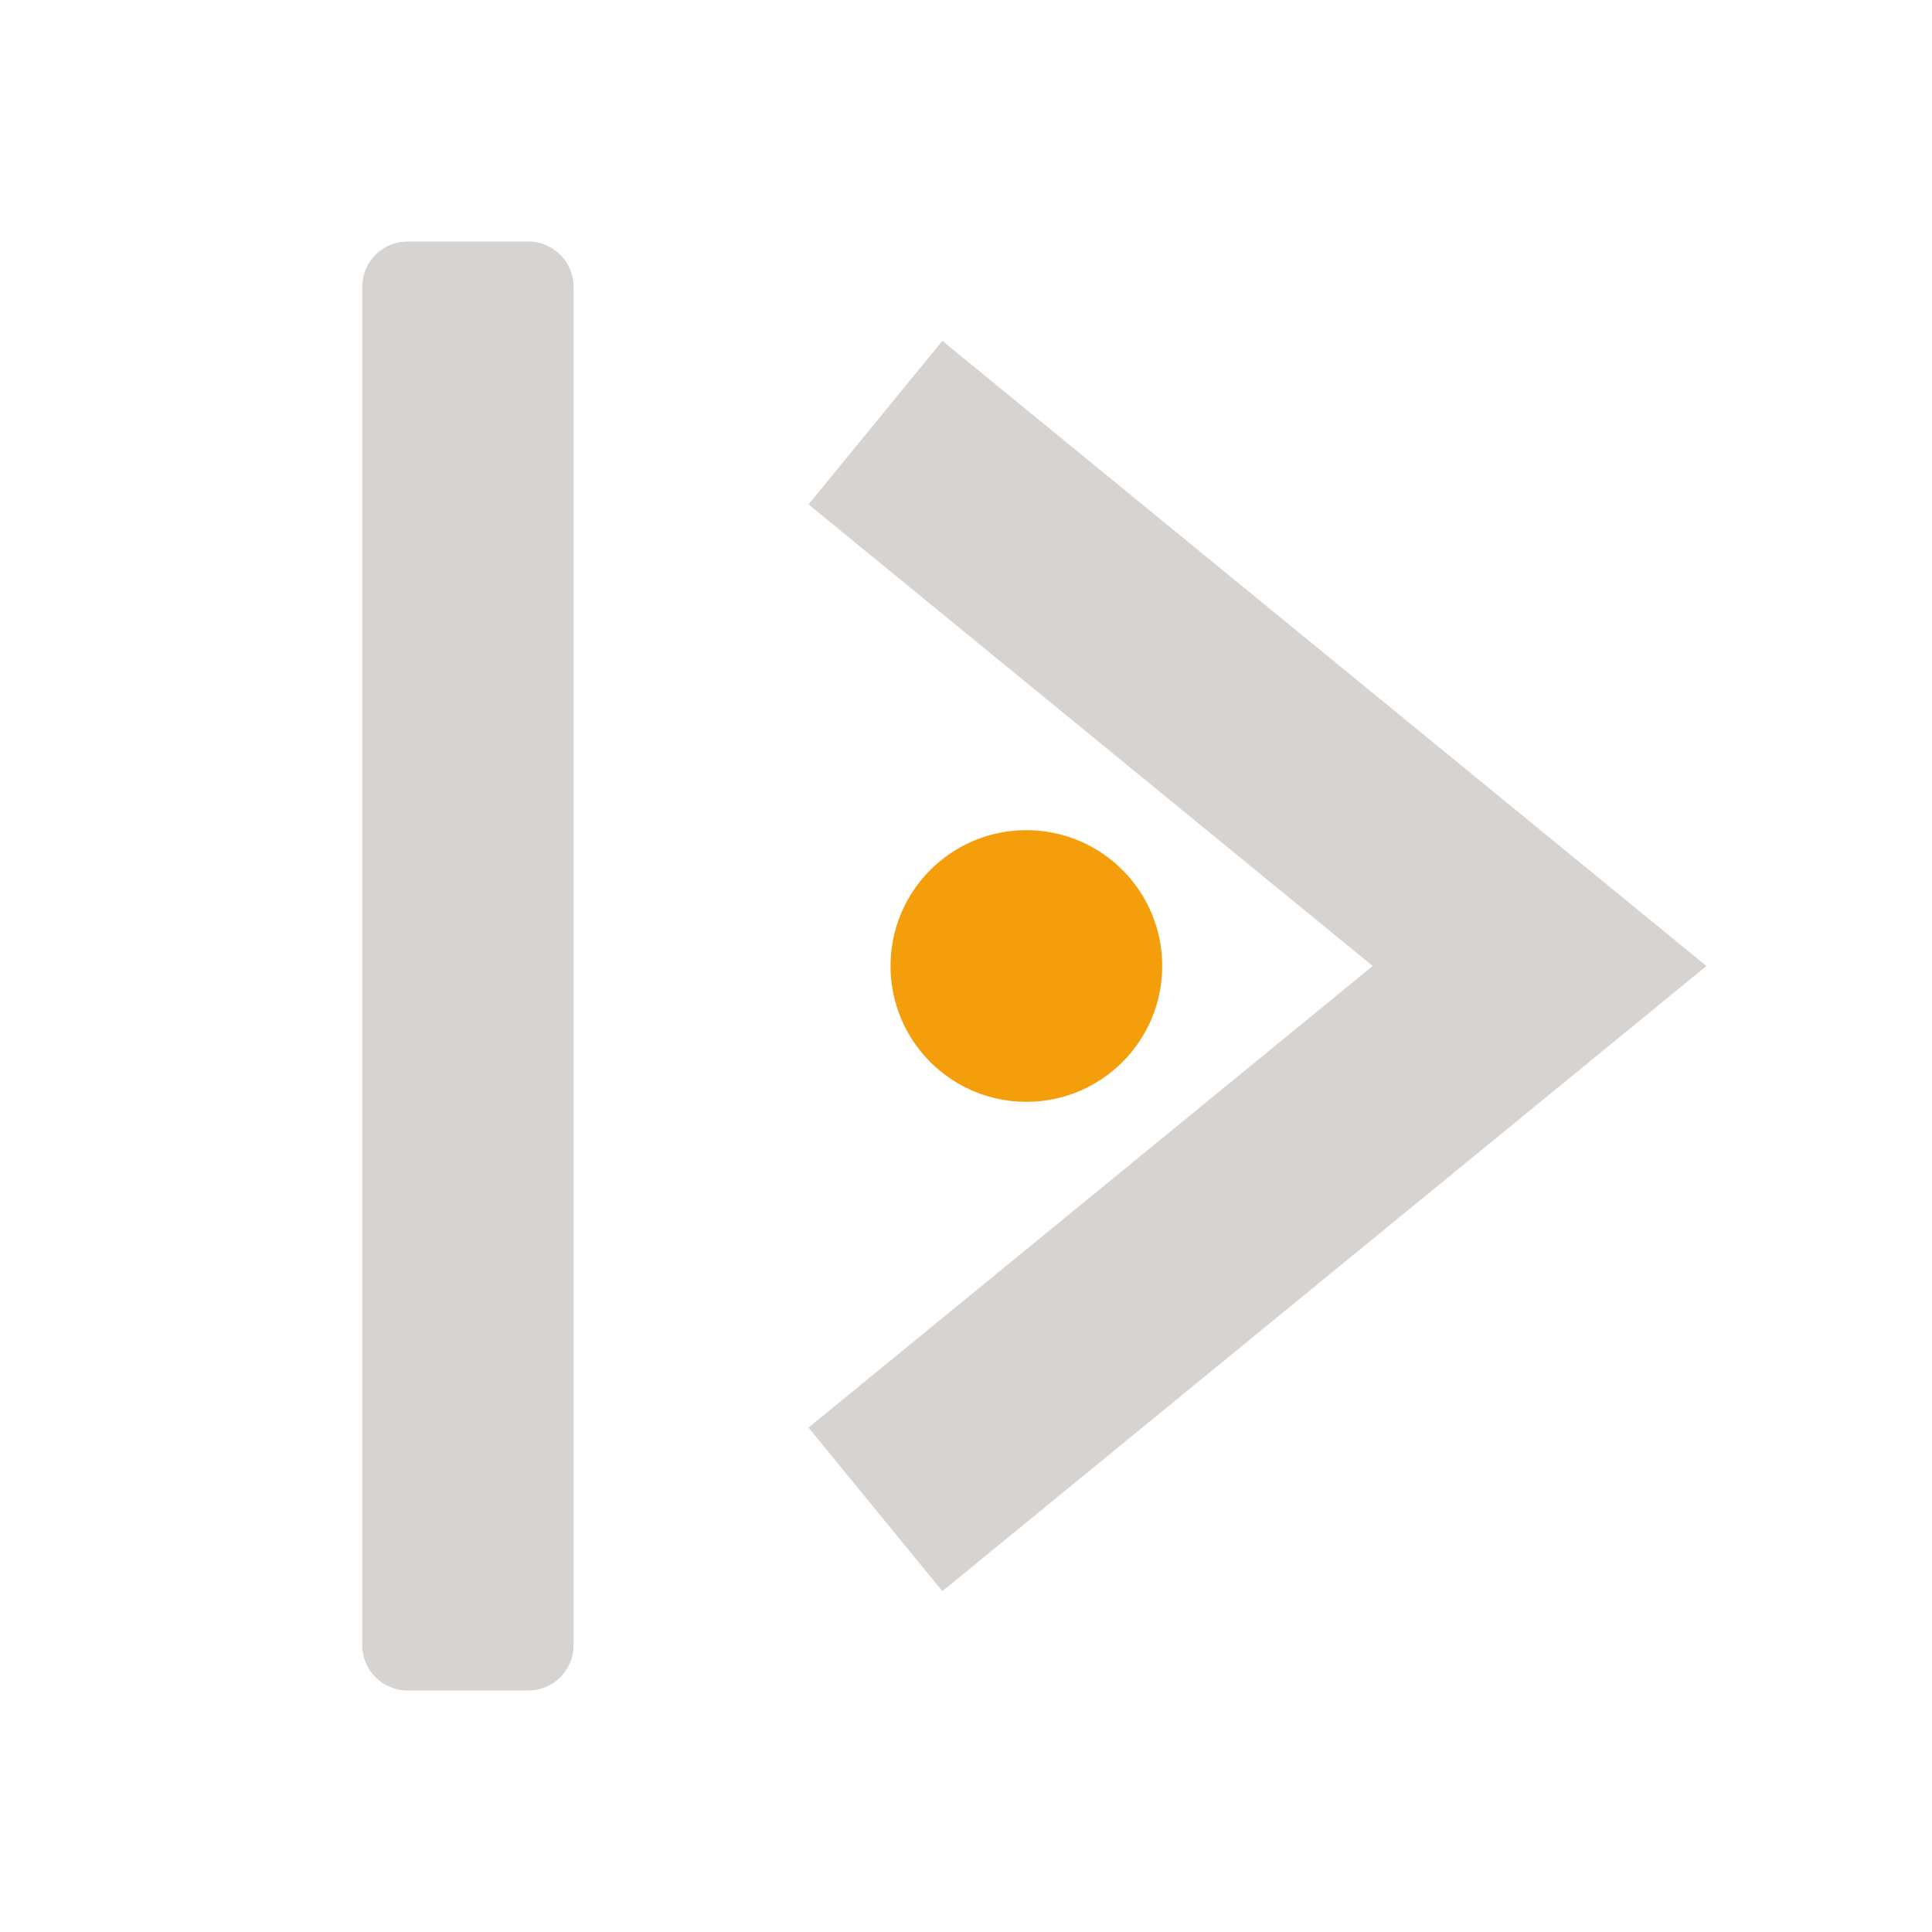
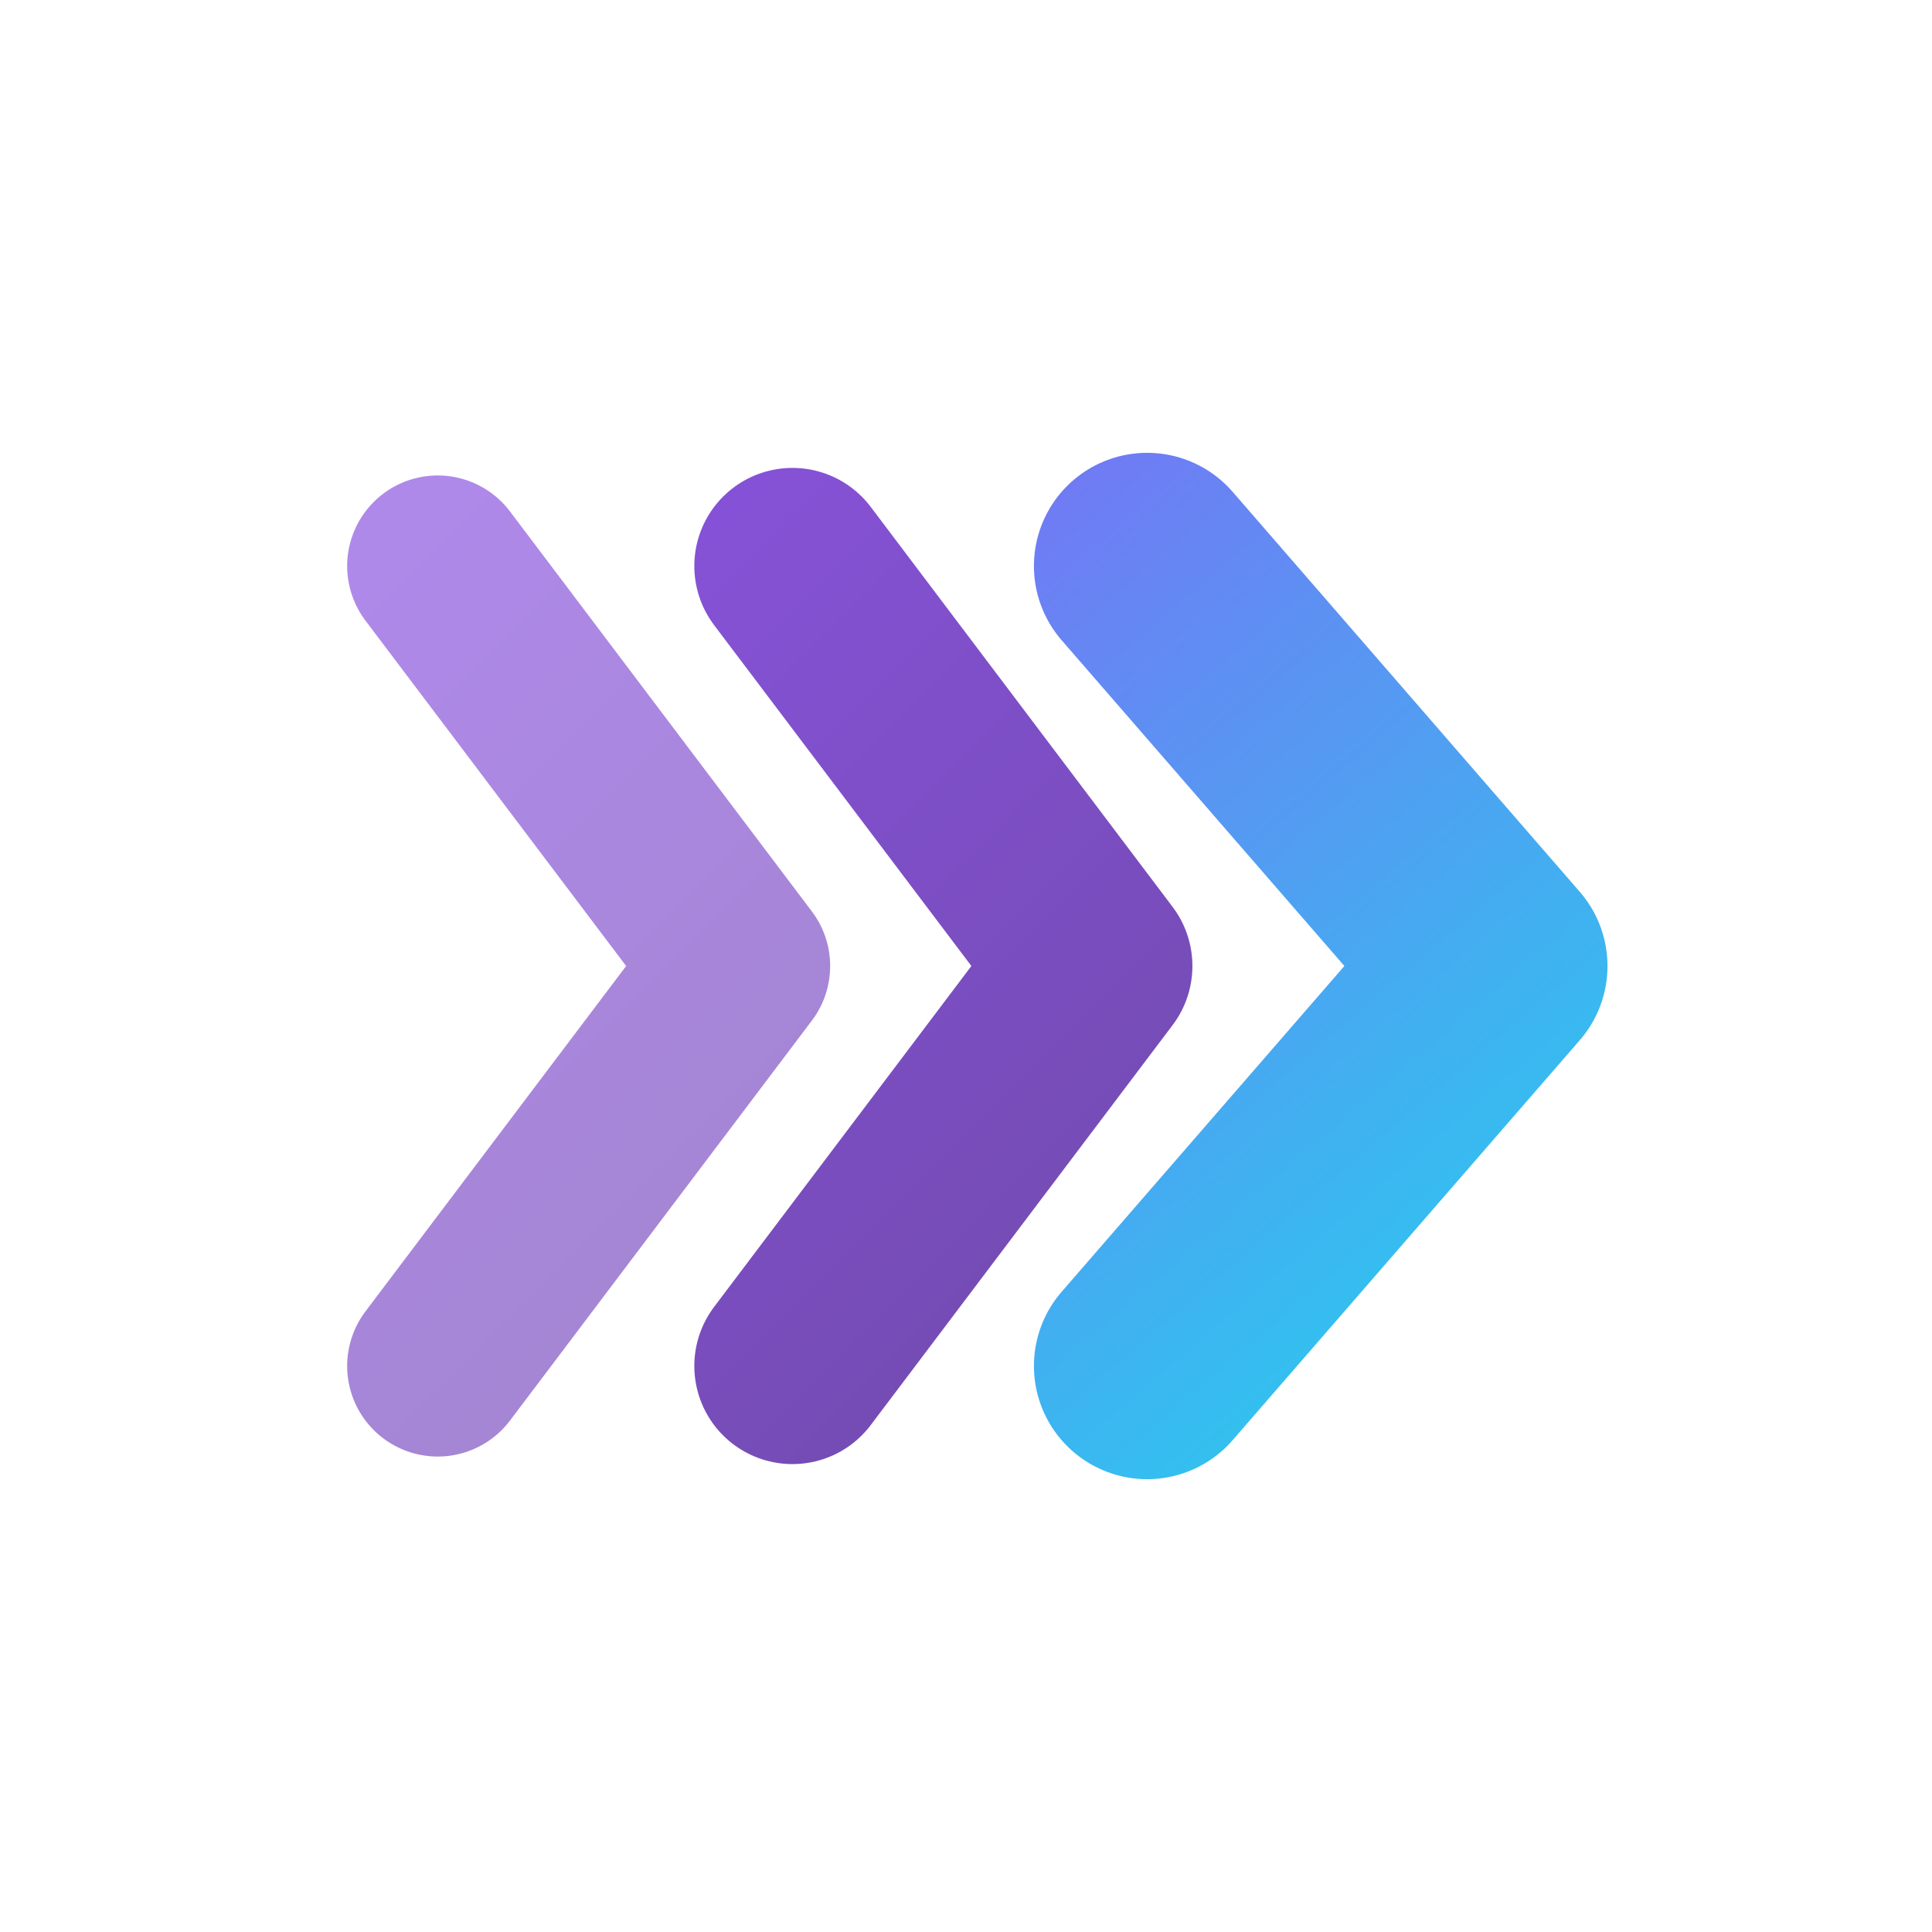
- <svg xmlns="http://www.w3.org/2000/svg" width="64" height="64" viewBox="0 0 64 64" fill="none">
-   <rect x="12" y="8" width="7" height="48" rx="1.5" fill="#D6D3D1" />
-   <path d="M29 14 L51 32 L29 50" stroke="#D6D3D1" stroke-width="7" stroke-linejoin="miter" stroke-linecap="butt" fill="none" />
-   <circle cx="34" cy="32" r="4.5" fill="#F59E0B" />
+ <svg xmlns="http://www.w3.org/2000/svg" width="64" height="64" viewBox="0 0 1024 1024" fill="none">
+   <defs>
+     <linearGradient id="crewLead" x1="300" y1="220" x2="800" y2="804" gradientUnits="userSpaceOnUse">
+       <stop offset="0" stop-color="#8B5CF6" />
+       <stop offset="1" stop-color="#22D3EE" />
+     </linearGradient>
+     <linearGradient id="crewWing" x1="180" y1="300" x2="640" y2="760" gradientUnits="userSpaceOnUse">
+       <stop offset="0" stop-color="#6D28D9" />
+       <stop offset="1" stop-color="#4C1D95" />
+     </linearGradient>
+   </defs>
+   <g stroke-linecap="round" stroke-linejoin="round" fill="none">
+     <path d="M232 300 L392 512 L232 724" stroke="url(#crewWing)" stroke-width="96" opacity="0.55" />
+     <path d="M420 300 L580 512 L420 724" stroke="url(#crewWing)" stroke-width="104" opacity="0.8" />
+     <path d="M608 300 L792 512 L608 724" stroke="url(#crewLead)" stroke-width="120" />
+   </g>
</svg>
